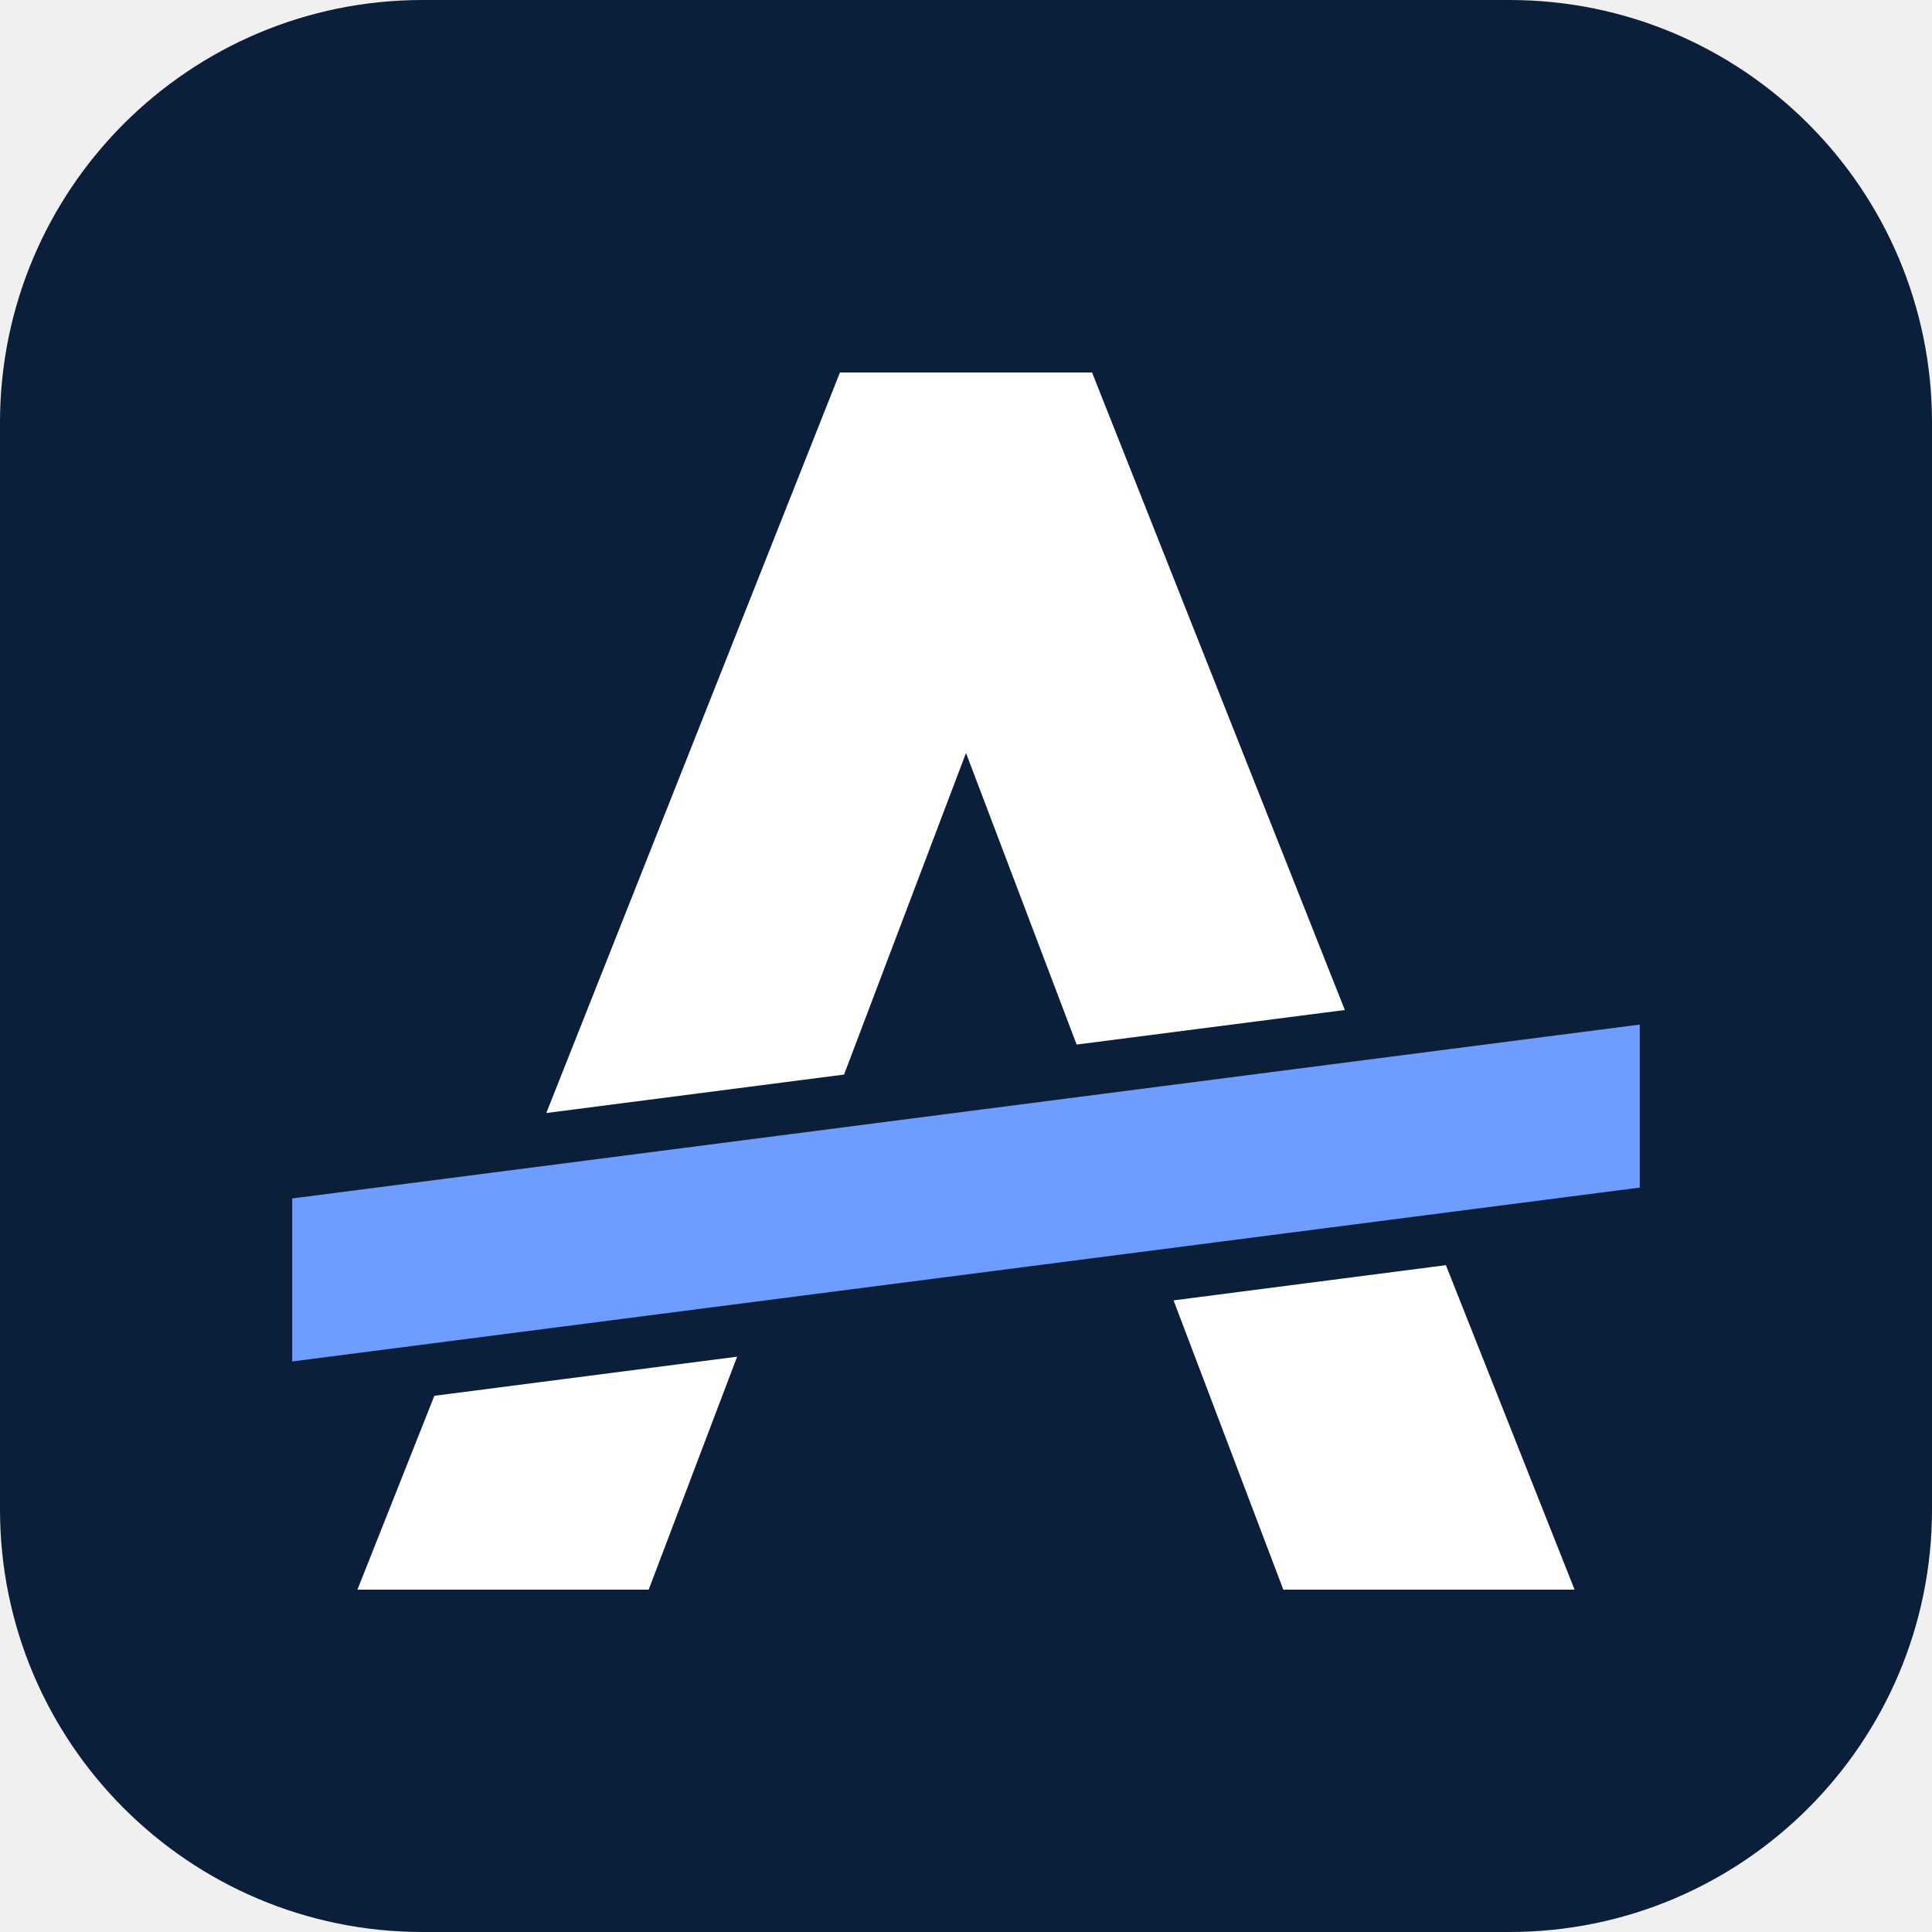
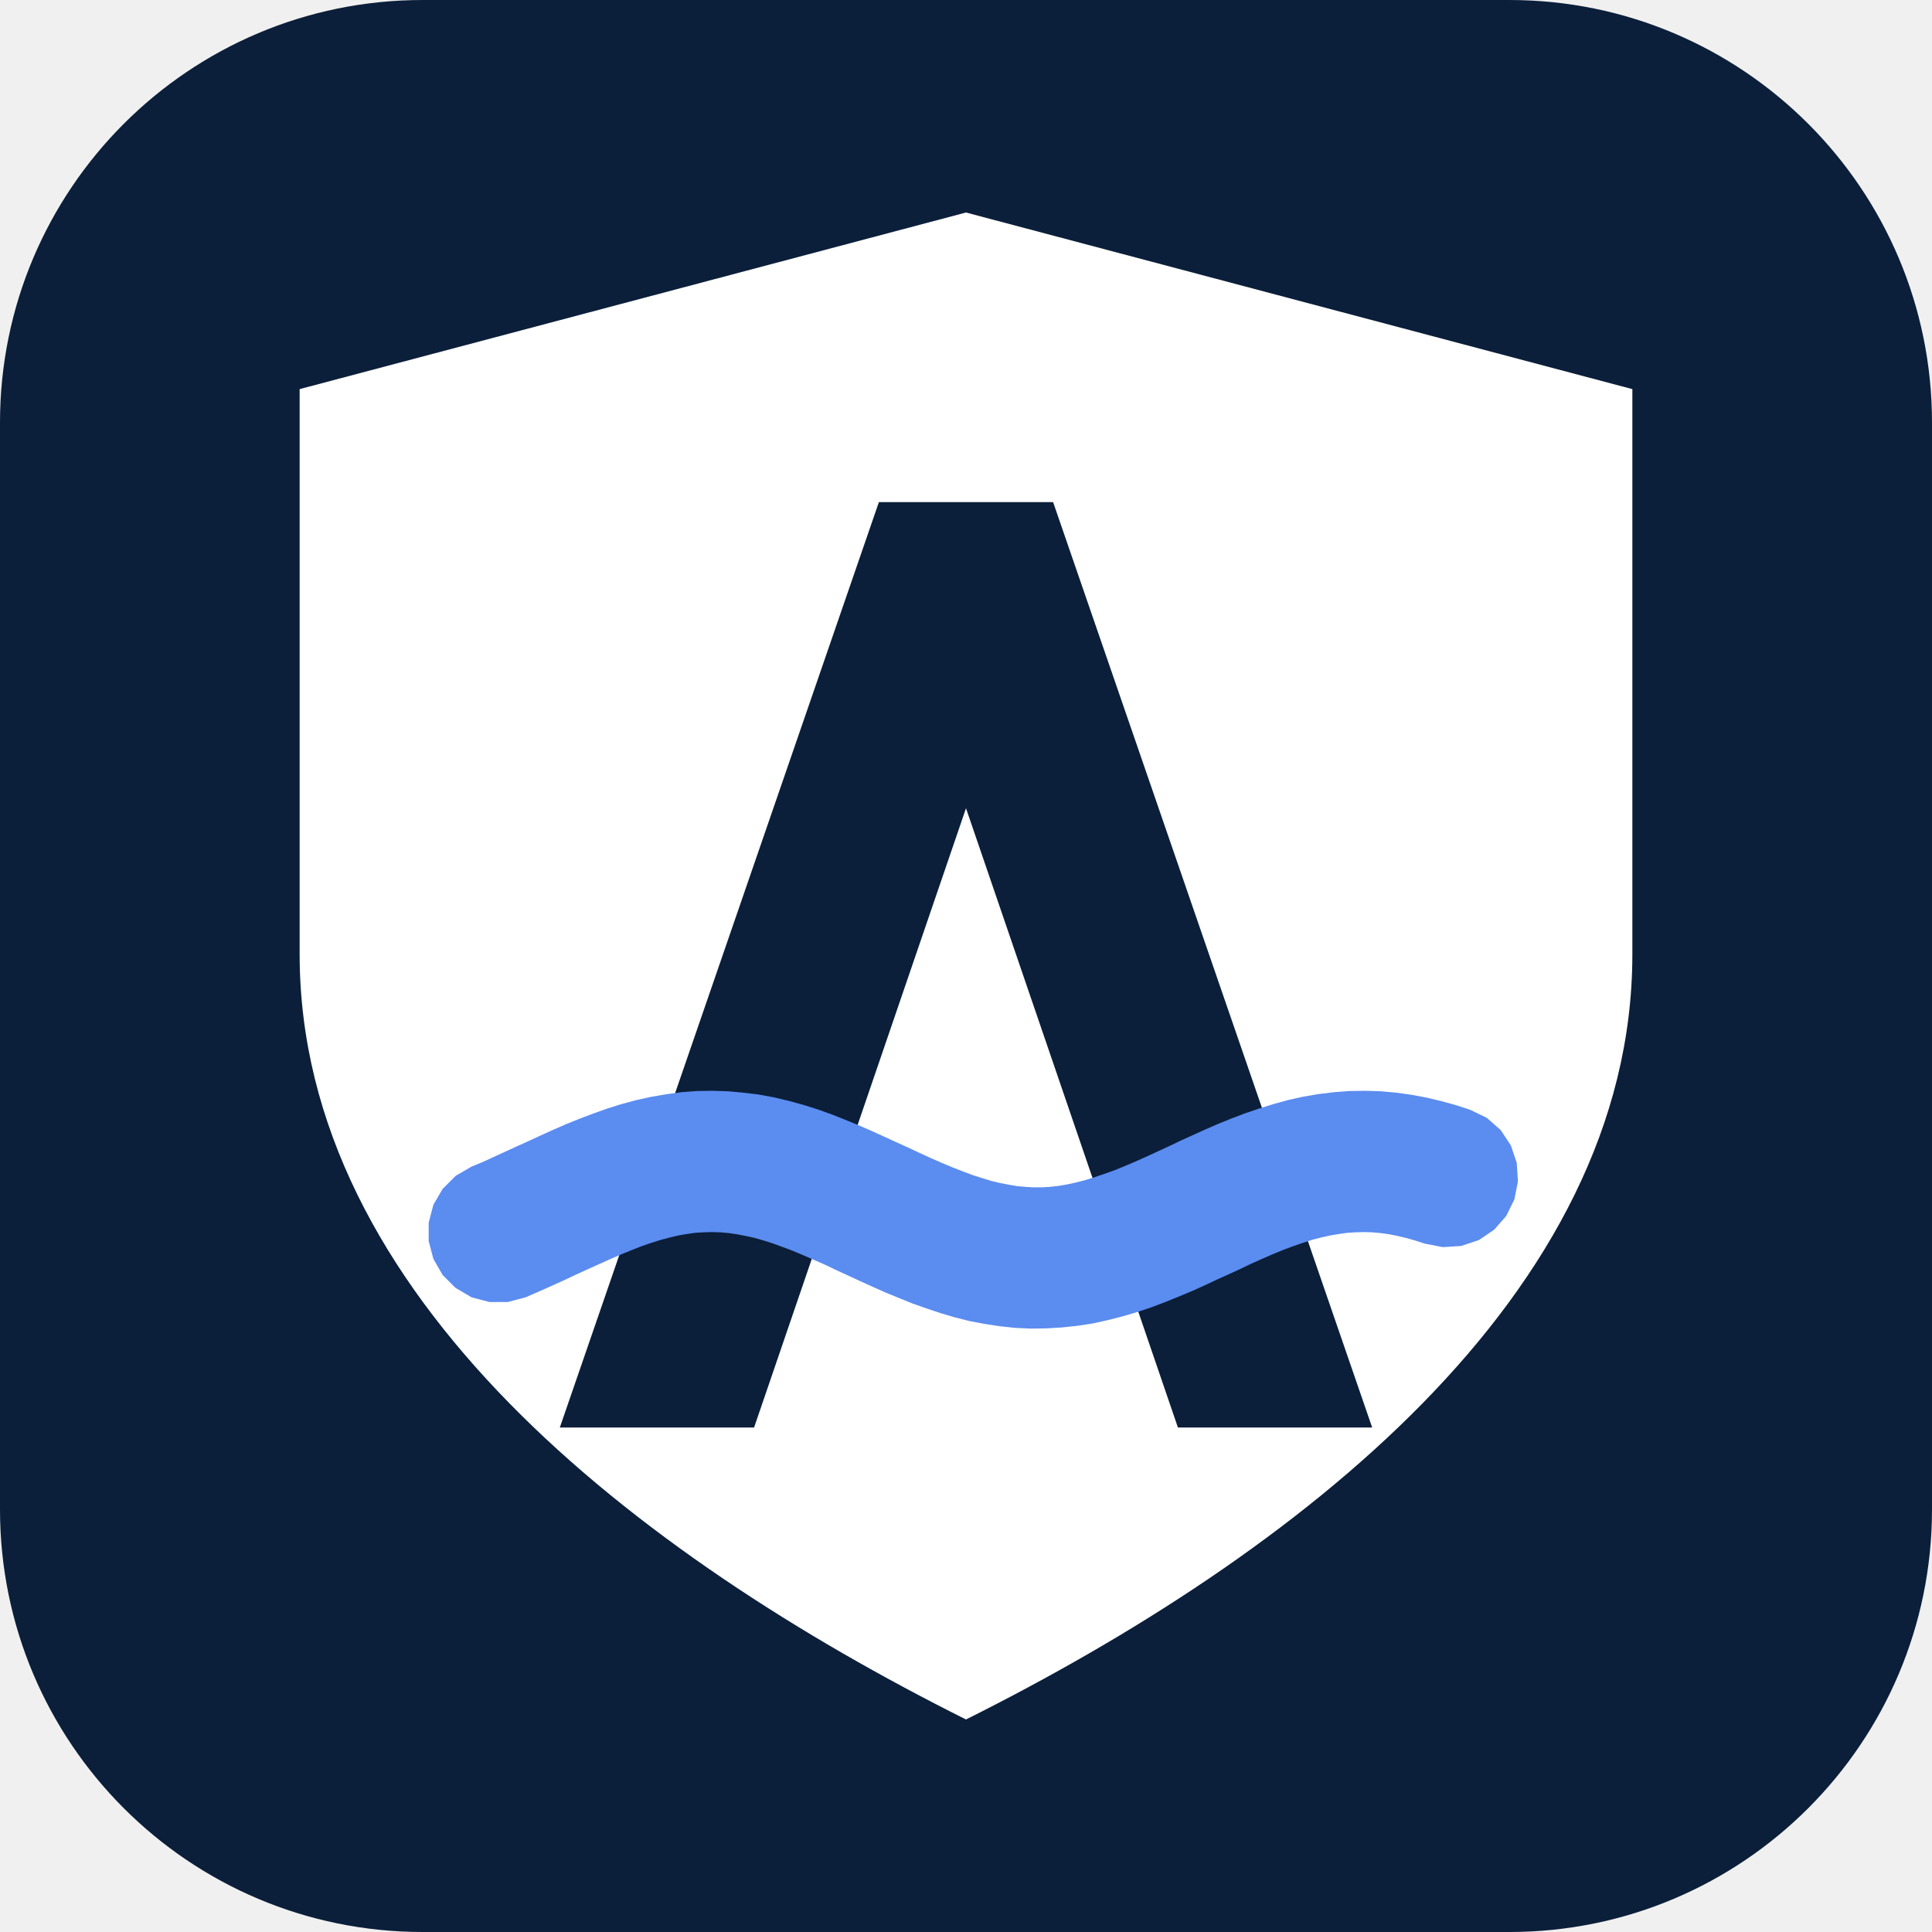
<svg xmlns="http://www.w3.org/2000/svg" viewBox="0 0 64 64">
  <rect width="64" height="64" rx="14" fill="#0b1f3a" />
-   <g transform="translate(32 32.5) scale(.72) translate(-32 -32)">
-     <path fill="#ffffff" d="M26.20 4.00 32.40 4.00 32.40 20.45 26.39 36.30 12.69 38.07ZM37.09 34.92 31.60 20.45 31.60 4.00 37.80 4.00 49.43 33.33ZM21.47 49.28 17.40 60.00 4.00 60.00 7.54 51.08ZM60.00 60.00 46.60 60.00 41.55 46.69 54.08 45.07Z" />
-     <path fill="#6f9dff" d="M1.00 42.00 63.00 34.00 63.00 41.50 1.00 49.50Z" />
+   <g transform="translate(32 32) scale(.78) translate(-32 -32)">
+     <path fill="#ffffff" d="M32 0L60.3 7.5V31.5C60.3 46 46 57 32 64C18 57 3.7 46 3.7 31.5V7.5Z" />
+     <path fill="#0b1f3a" d="M28.30 12.30 35.70 12.30 49.25 51.60 41.00 51.60 32.00 25.30 23.00 51.60 14.75 51.60Z" />
+     <path fill="#5b8cf0" d="M11.00 40.52 11.46 40.33 11.92 40.12 12.40 39.90 12.90 39.67 13.41 39.44 13.93 39.20 14.46 38.96 15.01 38.72 15.58 38.49 16.16 38.27 16.75 38.06 17.35 37.87 17.98 37.70 18.61 37.56 19.25 37.45 19.91 37.36 20.57 37.31 21.23 37.30 21.89 37.32 22.55 37.38 23.20 37.46 23.85 37.58 24.48 37.73 25.10 37.90 25.70 38.09 26.29 38.30 26.87 38.53 27.43 38.76 27.98 39.00 28.51 39.24 29.03 39.48 29.54 39.71 30.03 39.94 30.51 40.16 30.97 40.36 31.42 40.55 31.86 40.72 32.28 40.88 32.69 41.01 33.08 41.13 33.46 41.22 33.83 41.29 34.18 41.35 34.53 41.38 34.88 41.40 35.22 41.40 35.57 41.38 35.92 41.34 36.28 41.28 36.65 41.20 37.04 41.10 37.43 40.98 37.84 40.84 38.27 40.69 38.71 40.51 39.16 40.32 39.63 40.11 40.11 39.89 40.61 39.66 41.11 39.42 41.64 39.18 42.17 38.94 42.72 38.70 43.29 38.47 43.87 38.25 44.46 38.05 45.07 37.86 45.69 37.69 46.32 37.55 46.97 37.44 47.62 37.36 48.28 37.31 48.95 37.30 49.61 37.32 50.27 37.38 50.92 37.47 51.56 37.59 52.19 37.74 52.81 37.91 53.42 38.11 54.12 38.45 54.71 38.97 55.14 39.62 55.39 40.36 55.44 41.15 55.29 41.91 54.94 42.62 54.43 43.20 53.78 43.64 53.03 43.89 52.25 43.94 51.48 43.79 51.08 43.66 50.69 43.55 50.31 43.46 49.95 43.39 49.59 43.34 49.24 43.31 48.90 43.30 48.56 43.31 48.21 43.33 47.85 43.38 47.49 43.44 47.12 43.52 46.73 43.62 46.33 43.75 45.92 43.89 45.49 44.05 45.05 44.23 44.59 44.43 44.12 44.64 43.64 44.87 43.14 45.10 42.63 45.33 42.10 45.58 41.56 45.82 41.01 46.05 40.44 46.28 39.86 46.50 39.26 46.70 38.65 46.88 38.02 47.04 37.39 47.18 36.74 47.28 36.08 47.35 35.42 47.39 34.76 47.40 34.10 47.37 33.44 47.30 32.79 47.20 32.15 47.08 31.52 46.92 30.91 46.74 30.31 46.54 29.72 46.33 29.15 46.10 28.59 45.87 28.05 45.63 27.52 45.39 27.00 45.15 26.50 44.92 26.02 44.69 25.54 44.48 25.08 44.28 24.63 44.09 24.20 43.93 23.79 43.78 23.38 43.65 22.99 43.54 22.62 43.46 22.25 43.39 21.90 43.34 21.55 43.31 21.20 43.30 20.86 43.31 20.51 43.33 20.16 43.38 19.80 43.44 19.42 43.53 19.04 43.63 18.63 43.76 18.22 43.90 17.79 44.07 17.35 44.25 16.89 44.45 16.42 44.66 15.93 44.88 15.43 45.11 14.92 45.35 14.39 45.59 13.85 45.83 13.30 46.07 12.54 46.27 11.76 46.27 11.00 46.07 10.32 45.67 9.77 45.12 9.38 44.44 9.18 43.68 9.18 42.90 9.38 42.14 9.77 41.47 10.33 40.91Z" />
  </g>
</svg>
